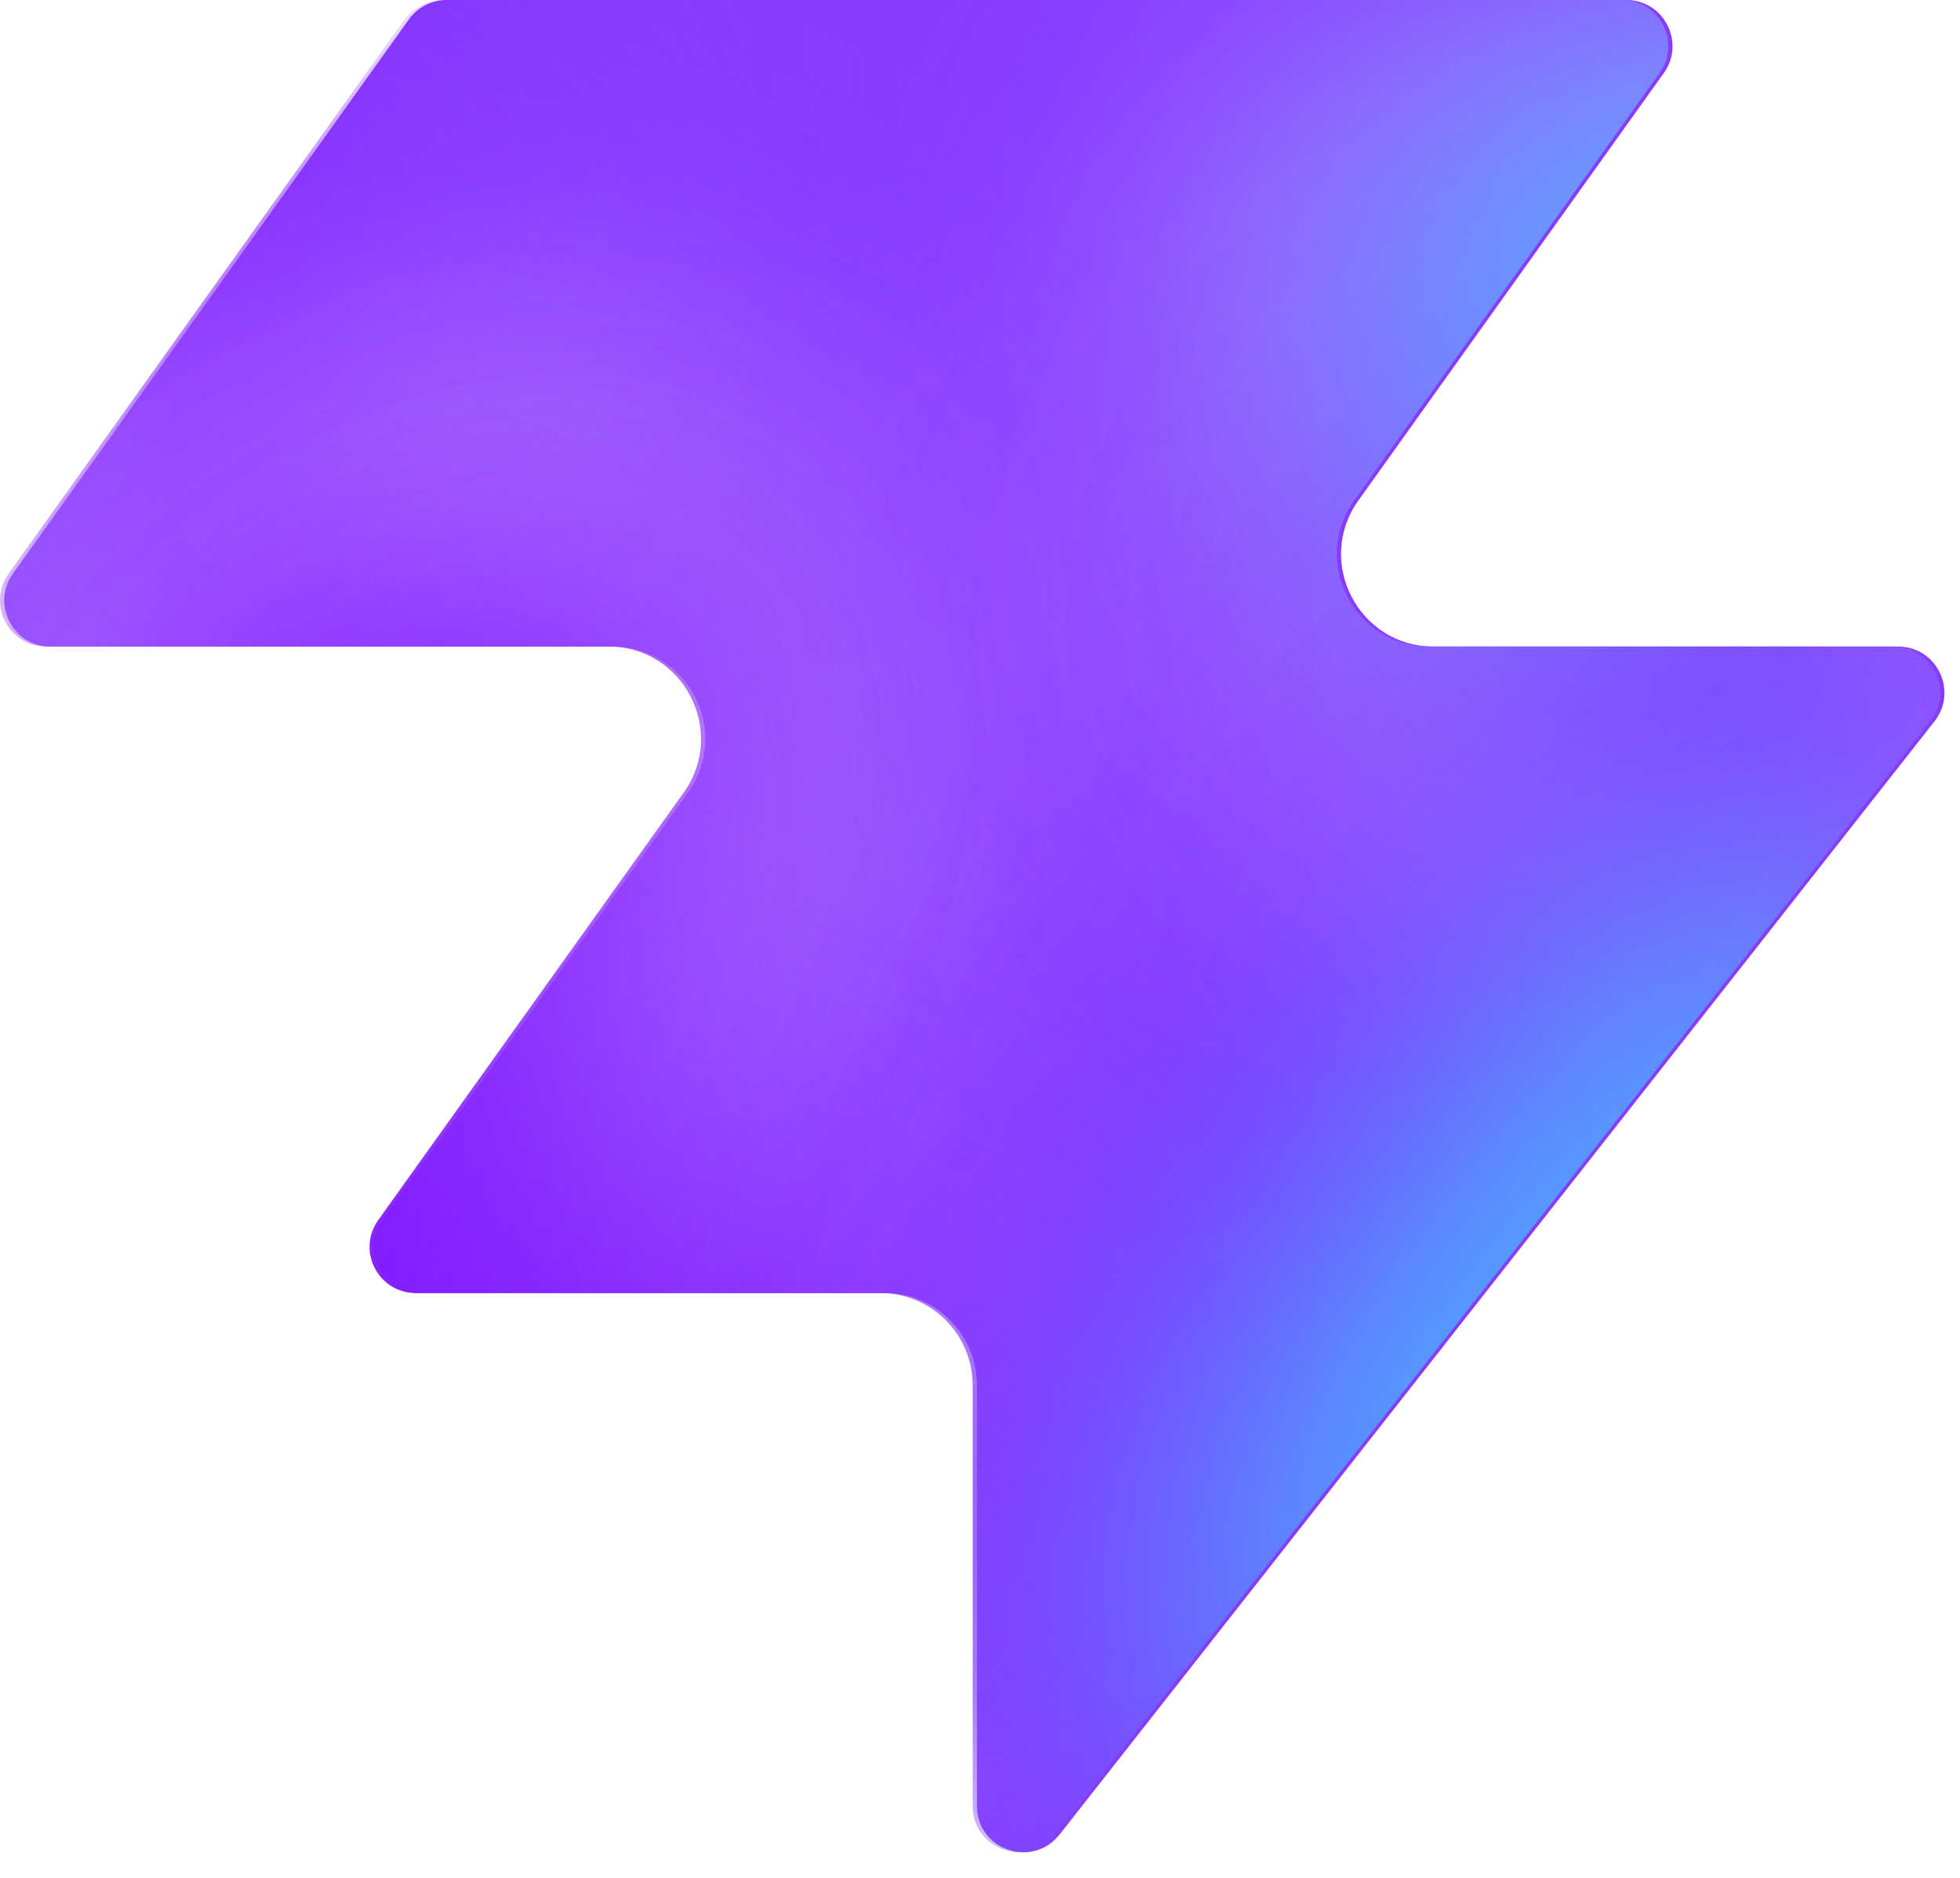
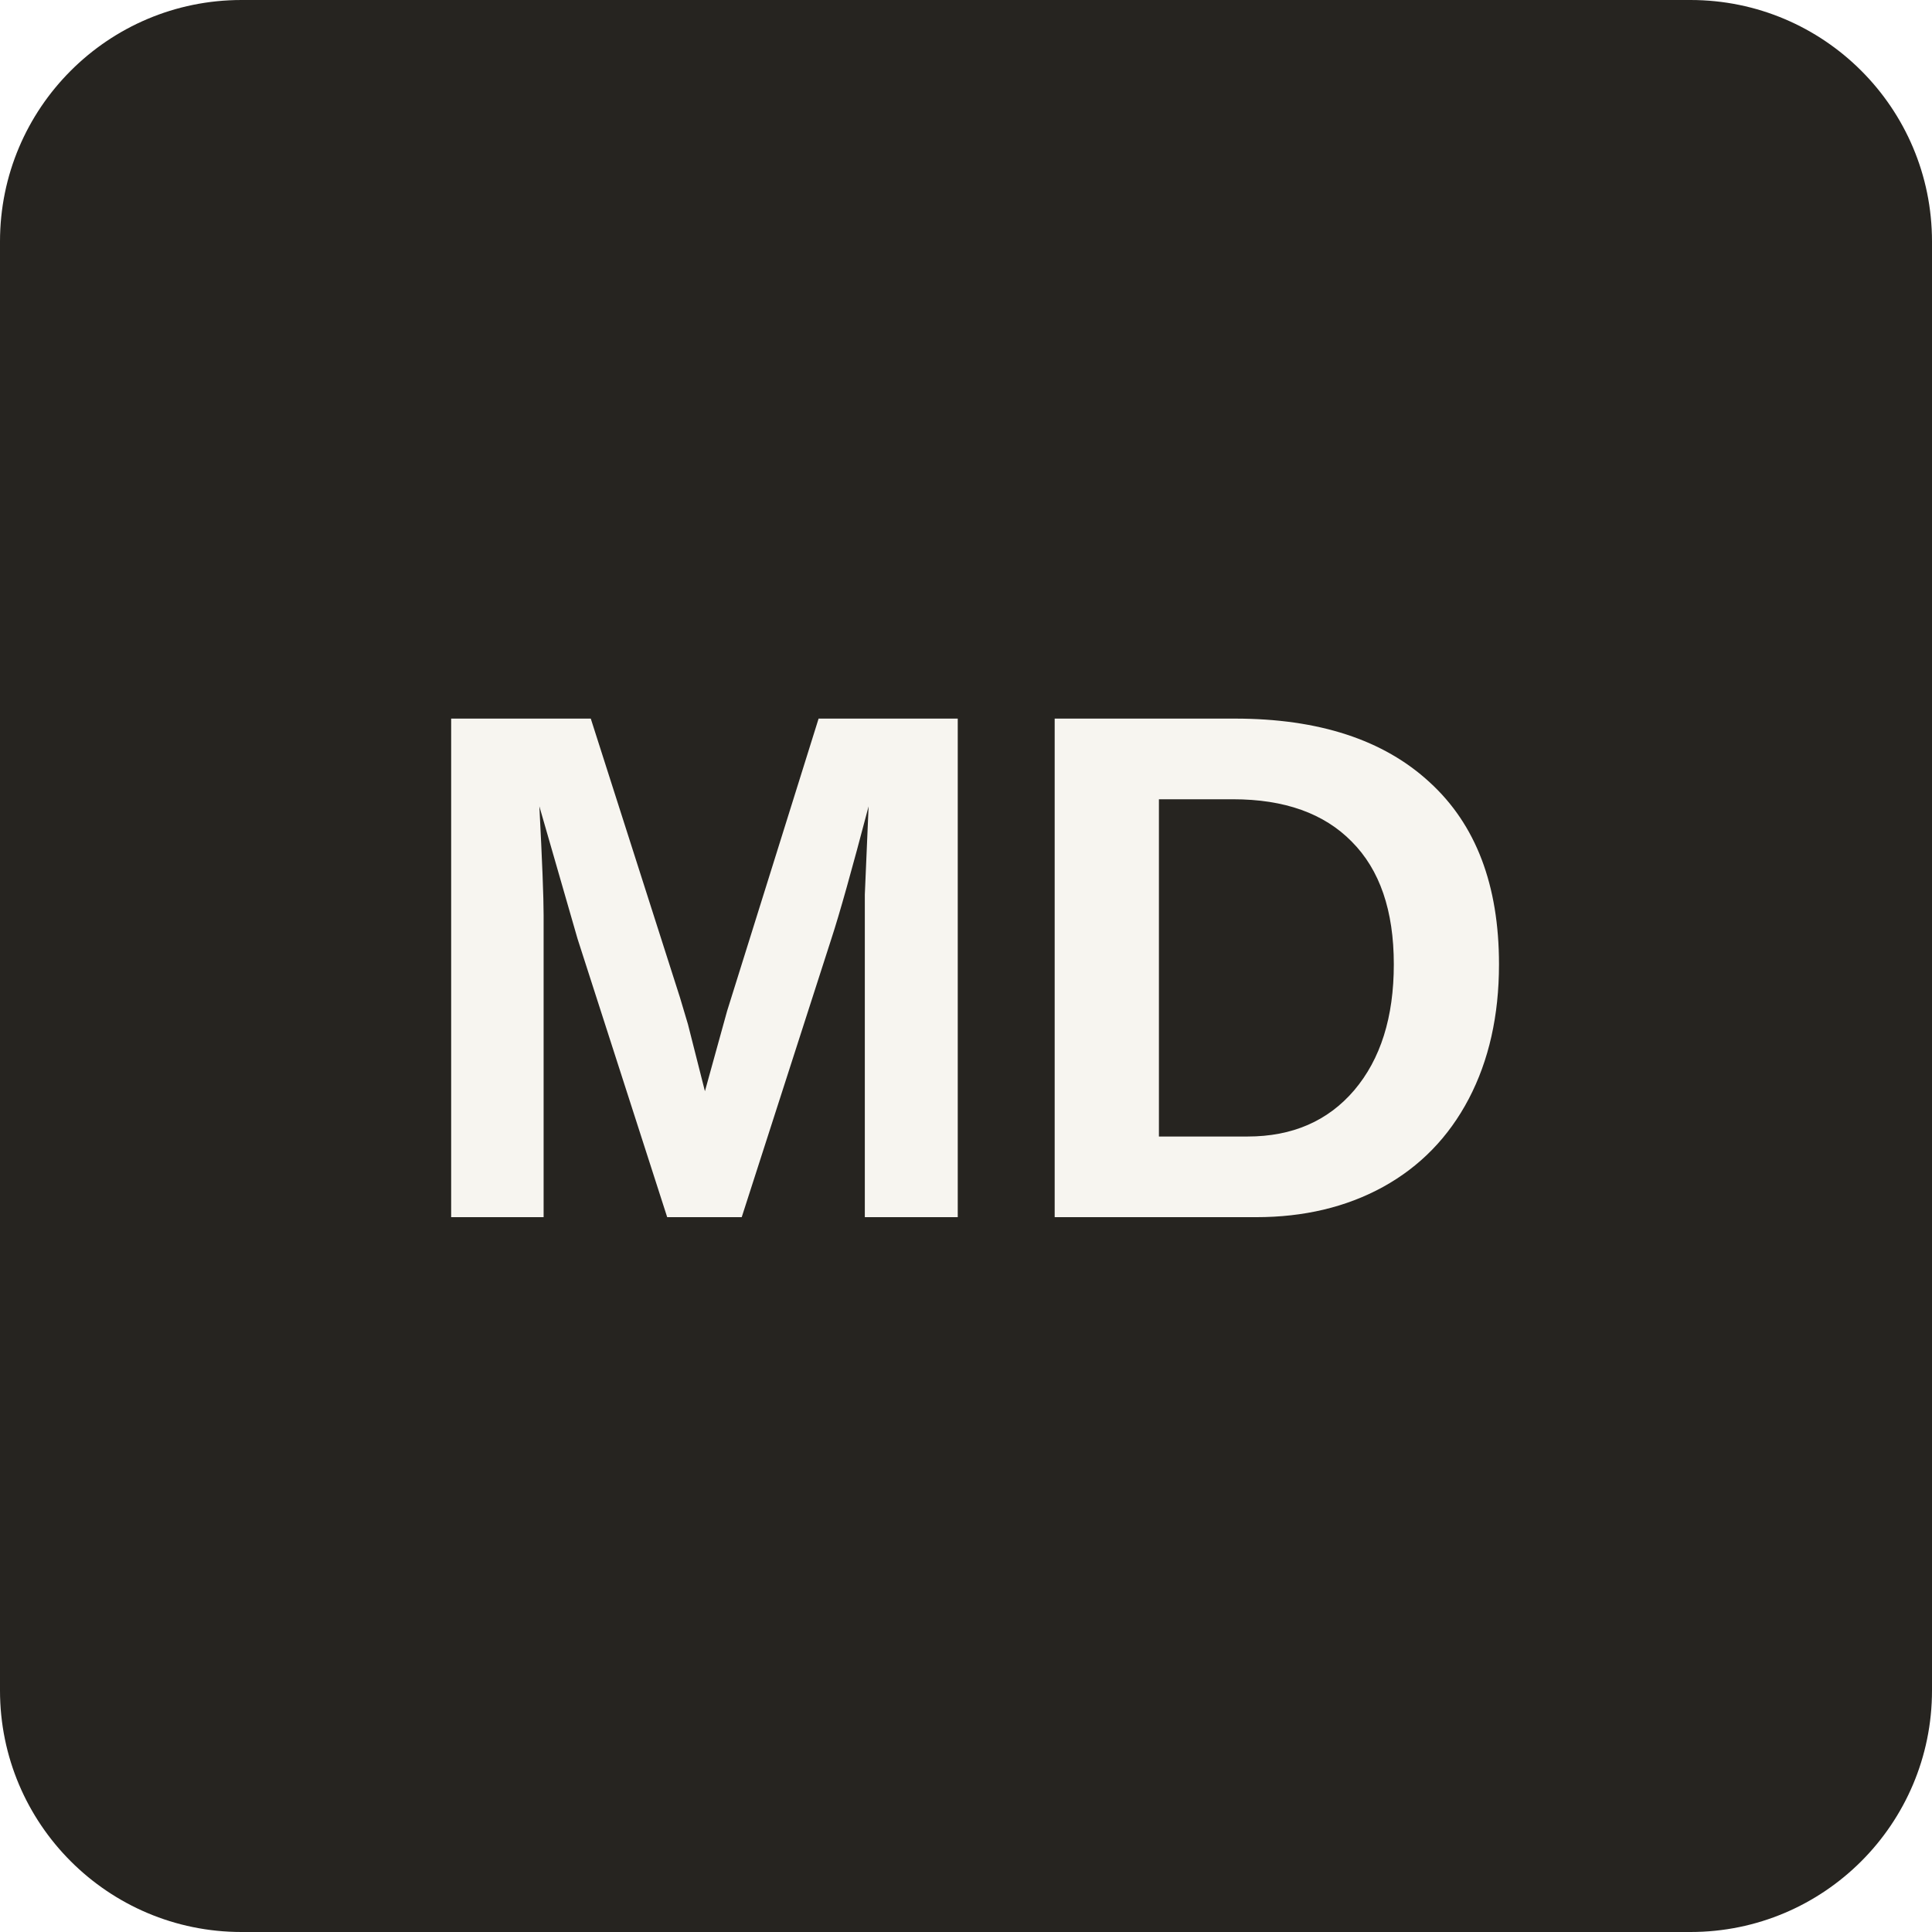
- <svg xmlns="http://www.w3.org/2000/svg" width="48" height="46" fill="none" viewBox="0 0 48 46">
-   <path fill="#863bff" d="M25.946 44.938c-.664.845-2.021.375-2.021-.698V33.937a2.26 2.26 0 0 0-2.262-2.262H10.287c-.92 0-1.456-1.04-.92-1.788l7.48-10.471c1.07-1.497 0-3.578-1.842-3.578H1.237c-.92 0-1.456-1.04-.92-1.788L10.013.474c.214-.297.556-.474.92-.474h28.894c.92 0 1.456 1.04.92 1.788l-7.48 10.471c-1.07 1.498 0 3.579 1.842 3.579h11.377c.943 0 1.473 1.088.89 1.83L25.947 44.94z" style="fill:#863bff;fill:color(display-p3 .525 .23 1);fill-opacity:1" />
-   <mask id="a" width="48" height="46" x="0" y="0" maskUnits="userSpaceOnUse" style="mask-type:alpha">
-     <path fill="#000" d="M25.842 44.938c-.664.844-2.021.375-2.021-.698V33.937a2.26 2.26 0 0 0-2.262-2.262H10.183c-.92 0-1.456-1.04-.92-1.788l7.48-10.471c1.07-1.498 0-3.579-1.842-3.579H1.133c-.92 0-1.456-1.04-.92-1.787L9.91.473c.214-.297.556-.474.92-.474h28.894c.92 0 1.456 1.04.92 1.788l-7.48 10.471c-1.07 1.498 0 3.578 1.842 3.578h11.377c.943 0 1.473 1.088.89 1.832L25.843 44.94z" style="fill:#000;fill-opacity:1" />
-   </mask>
-   <g mask="url(#a)">
-     <g filter="url(#b)">
-       <ellipse cx="5.508" cy="14.704" fill="#ede6ff" rx="5.508" ry="14.704" style="fill:#ede6ff;fill:color(display-p3 .927 .903 1);fill-opacity:1" transform="matrix(.00324 1 1 -.00324 -4.47 31.516)" />
-     </g>
-     <g filter="url(#c)">
-       <ellipse cx="10.399" cy="29.851" fill="#ede6ff" rx="10.399" ry="29.851" style="fill:#ede6ff;fill:color(display-p3 .927 .903 1);fill-opacity:1" transform="matrix(.00324 1 1 -.00324 -39.328 7.883)" />
-     </g>
-     <g filter="url(#d)">
-       <ellipse cx="5.508" cy="30.487" fill="#7e14ff" rx="5.508" ry="30.487" style="fill:#7e14ff;fill:color(display-p3 .492 .077 1);fill-opacity:1" transform="rotate(89.814 -25.913 -14.639)scale(1 -1)" />
-     </g>
-     <g filter="url(#e)">
-       <ellipse cx="5.508" cy="30.599" fill="#7e14ff" rx="5.508" ry="30.599" style="fill:#7e14ff;fill:color(display-p3 .492 .077 1);fill-opacity:1" transform="rotate(89.814 -32.644 -3.334)scale(1 -1)" />
-     </g>
-     <g filter="url(#f)">
-       <ellipse cx="5.508" cy="30.599" fill="#7e14ff" rx="5.508" ry="30.599" style="fill:#7e14ff;fill:color(display-p3 .492 .077 1);fill-opacity:1" transform="matrix(.00324 1 1 -.00324 -34.34 30.47)" />
-     </g>
-     <g filter="url(#g)">
-       <ellipse cx="14.072" cy="22.078" fill="#ede6ff" rx="14.072" ry="22.078" style="fill:#ede6ff;fill:color(display-p3 .927 .903 1);fill-opacity:1" transform="rotate(93.35 24.506 48.493)scale(-1 1)" />
-     </g>
-     <g filter="url(#h)">
-       <ellipse cx="3.47" cy="21.501" fill="#7e14ff" rx="3.47" ry="21.501" style="fill:#7e14ff;fill:color(display-p3 .492 .077 1);fill-opacity:1" transform="rotate(89.009 28.708 47.59)scale(-1 1)" />
-     </g>
-     <g filter="url(#i)">
-       <ellipse cx="3.47" cy="21.501" fill="#7e14ff" rx="3.47" ry="21.501" style="fill:#7e14ff;fill:color(display-p3 .492 .077 1);fill-opacity:1" transform="rotate(89.009 28.708 47.59)scale(-1 1)" />
-     </g>
-     <g filter="url(#j)">
-       <ellipse cx=".387" cy="8.972" fill="#7e14ff" rx="4.407" ry="29.108" style="fill:#7e14ff;fill:color(display-p3 .492 .077 1);fill-opacity:1" transform="rotate(39.51 .387 8.972)" />
-     </g>
-     <g filter="url(#k)">
-       <ellipse cx="47.523" cy="-6.092" fill="#7e14ff" rx="4.407" ry="29.108" style="fill:#7e14ff;fill:color(display-p3 .492 .077 1);fill-opacity:1" transform="rotate(37.892 47.523 -6.092)" />
-     </g>
-     <g filter="url(#l)">
-       <ellipse cx="41.412" cy="6.333" fill="#47bfff" rx="5.971" ry="9.665" style="fill:#47bfff;fill:color(display-p3 .28 .748 1);fill-opacity:1" transform="rotate(37.892 41.412 6.333)" />
-     </g>
-     <g filter="url(#m)">
-       <ellipse cx="-1.879" cy="38.332" fill="#7e14ff" rx="4.407" ry="29.108" style="fill:#7e14ff;fill:color(display-p3 .492 .077 1);fill-opacity:1" transform="rotate(37.892 -1.88 38.332)" />
-     </g>
-     <g filter="url(#n)">
-       <ellipse cx="-1.879" cy="38.332" fill="#7e14ff" rx="4.407" ry="29.108" style="fill:#7e14ff;fill:color(display-p3 .492 .077 1);fill-opacity:1" transform="rotate(37.892 -1.88 38.332)" />
-     </g>
-     <g filter="url(#o)">
-       <ellipse cx="35.651" cy="29.907" fill="#7e14ff" rx="4.407" ry="29.108" style="fill:#7e14ff;fill:color(display-p3 .492 .077 1);fill-opacity:1" transform="rotate(37.892 35.651 29.907)" />
-     </g>
-     <g filter="url(#p)">
-       <ellipse cx="38.418" cy="32.4" fill="#47bfff" rx="5.971" ry="15.297" style="fill:#47bfff;fill:color(display-p3 .28 .748 1);fill-opacity:1" transform="rotate(37.892 38.418 32.4)" />
-     </g>
-   </g>
-   <defs>
-     <filter id="b" width="60.045" height="41.654" x="-19.77" y="16.149" color-interpolation-filters="sRGB" filterUnits="userSpaceOnUse">
-       <feFlood flood-opacity="0" result="BackgroundImageFix" />
-       <feBlend in="SourceGraphic" in2="BackgroundImageFix" result="shape" />
-       <feGaussianBlur result="effect1_foregroundBlur_2002_17158" stdDeviation="7.659" />
-     </filter>
-     <filter id="c" width="90.34" height="51.437" x="-54.613" y="-7.533" color-interpolation-filters="sRGB" filterUnits="userSpaceOnUse">
-       <feFlood flood-opacity="0" result="BackgroundImageFix" />
-       <feBlend in="SourceGraphic" in2="BackgroundImageFix" result="shape" />
-       <feGaussianBlur result="effect1_foregroundBlur_2002_17158" stdDeviation="7.659" />
-     </filter>
-     <filter id="d" width="79.355" height="29.4" x="-49.64" y="2.03" color-interpolation-filters="sRGB" filterUnits="userSpaceOnUse">
-       <feFlood flood-opacity="0" result="BackgroundImageFix" />
-       <feBlend in="SourceGraphic" in2="BackgroundImageFix" result="shape" />
-       <feGaussianBlur result="effect1_foregroundBlur_2002_17158" stdDeviation="4.596" />
-     </filter>
-     <filter id="e" width="79.579" height="29.4" x="-45.045" y="20.029" color-interpolation-filters="sRGB" filterUnits="userSpaceOnUse">
-       <feFlood flood-opacity="0" result="BackgroundImageFix" />
-       <feBlend in="SourceGraphic" in2="BackgroundImageFix" result="shape" />
-       <feGaussianBlur result="effect1_foregroundBlur_2002_17158" stdDeviation="4.596" />
-     </filter>
-     <filter id="f" width="79.579" height="29.4" x="-43.513" y="21.178" color-interpolation-filters="sRGB" filterUnits="userSpaceOnUse">
-       <feFlood flood-opacity="0" result="BackgroundImageFix" />
-       <feBlend in="SourceGraphic" in2="BackgroundImageFix" result="shape" />
-       <feGaussianBlur result="effect1_foregroundBlur_2002_17158" stdDeviation="4.596" />
-     </filter>
-     <filter id="g" width="74.749" height="58.852" x="15.756" y="-17.901" color-interpolation-filters="sRGB" filterUnits="userSpaceOnUse">
-       <feFlood flood-opacity="0" result="BackgroundImageFix" />
-       <feBlend in="SourceGraphic" in2="BackgroundImageFix" result="shape" />
-       <feGaussianBlur result="effect1_foregroundBlur_2002_17158" stdDeviation="7.659" />
-     </filter>
-     <filter id="h" width="61.377" height="25.362" x="23.548" y="2.284" color-interpolation-filters="sRGB" filterUnits="userSpaceOnUse">
-       <feFlood flood-opacity="0" result="BackgroundImageFix" />
-       <feBlend in="SourceGraphic" in2="BackgroundImageFix" result="shape" />
-       <feGaussianBlur result="effect1_foregroundBlur_2002_17158" stdDeviation="4.596" />
-     </filter>
-     <filter id="i" width="61.377" height="25.362" x="23.548" y="2.284" color-interpolation-filters="sRGB" filterUnits="userSpaceOnUse">
-       <feFlood flood-opacity="0" result="BackgroundImageFix" />
-       <feBlend in="SourceGraphic" in2="BackgroundImageFix" result="shape" />
-       <feGaussianBlur result="effect1_foregroundBlur_2002_17158" stdDeviation="4.596" />
-     </filter>
-     <filter id="j" width="56.045" height="63.649" x="-27.636" y="-22.853" color-interpolation-filters="sRGB" filterUnits="userSpaceOnUse">
-       <feFlood flood-opacity="0" result="BackgroundImageFix" />
-       <feBlend in="SourceGraphic" in2="BackgroundImageFix" result="shape" />
-       <feGaussianBlur result="effect1_foregroundBlur_2002_17158" stdDeviation="4.596" />
-     </filter>
-     <filter id="k" width="54.814" height="64.646" x="20.116" y="-38.415" color-interpolation-filters="sRGB" filterUnits="userSpaceOnUse">
-       <feFlood flood-opacity="0" result="BackgroundImageFix" />
-       <feBlend in="SourceGraphic" in2="BackgroundImageFix" result="shape" />
-       <feGaussianBlur result="effect1_foregroundBlur_2002_17158" stdDeviation="4.596" />
-     </filter>
-     <filter id="l" width="33.541" height="35.313" x="24.641" y="-11.323" color-interpolation-filters="sRGB" filterUnits="userSpaceOnUse">
-       <feFlood flood-opacity="0" result="BackgroundImageFix" />
-       <feBlend in="SourceGraphic" in2="BackgroundImageFix" result="shape" />
-       <feGaussianBlur result="effect1_foregroundBlur_2002_17158" stdDeviation="4.596" />
-     </filter>
-     <filter id="m" width="54.814" height="64.646" x="-29.286" y="6.009" color-interpolation-filters="sRGB" filterUnits="userSpaceOnUse">
-       <feFlood flood-opacity="0" result="BackgroundImageFix" />
-       <feBlend in="SourceGraphic" in2="BackgroundImageFix" result="shape" />
-       <feGaussianBlur result="effect1_foregroundBlur_2002_17158" stdDeviation="4.596" />
-     </filter>
-     <filter id="n" width="54.814" height="64.646" x="-29.286" y="6.009" color-interpolation-filters="sRGB" filterUnits="userSpaceOnUse">
-       <feFlood flood-opacity="0" result="BackgroundImageFix" />
-       <feBlend in="SourceGraphic" in2="BackgroundImageFix" result="shape" />
-       <feGaussianBlur result="effect1_foregroundBlur_2002_17158" stdDeviation="4.596" />
-     </filter>
-     <filter id="o" width="54.814" height="64.646" x="8.244" y="-2.416" color-interpolation-filters="sRGB" filterUnits="userSpaceOnUse">
-       <feFlood flood-opacity="0" result="BackgroundImageFix" />
-       <feBlend in="SourceGraphic" in2="BackgroundImageFix" result="shape" />
-       <feGaussianBlur result="effect1_foregroundBlur_2002_17158" stdDeviation="4.596" />
-     </filter>
-     <filter id="p" width="39.409" height="43.623" x="18.713" y="10.588" color-interpolation-filters="sRGB" filterUnits="userSpaceOnUse">
-       <feFlood flood-opacity="0" result="BackgroundImageFix" />
-       <feBlend in="SourceGraphic" in2="BackgroundImageFix" result="shape" />
-       <feGaussianBlur result="effect1_foregroundBlur_2002_17158" stdDeviation="4.596" />
-     </filter>
-   </defs>
+ <svg xmlns="http://www.w3.org/2000/svg" viewBox="0 0 64 64">
+   <rect width="64" height="64" rx="8" fill="#262420" />
+   <text x="32" y="32" text-anchor="middle" dominant-baseline="central" font-family="Arial, sans-serif" font-size="24" font-weight="700" fill="#f7f5f0">MD</text>
</svg>
